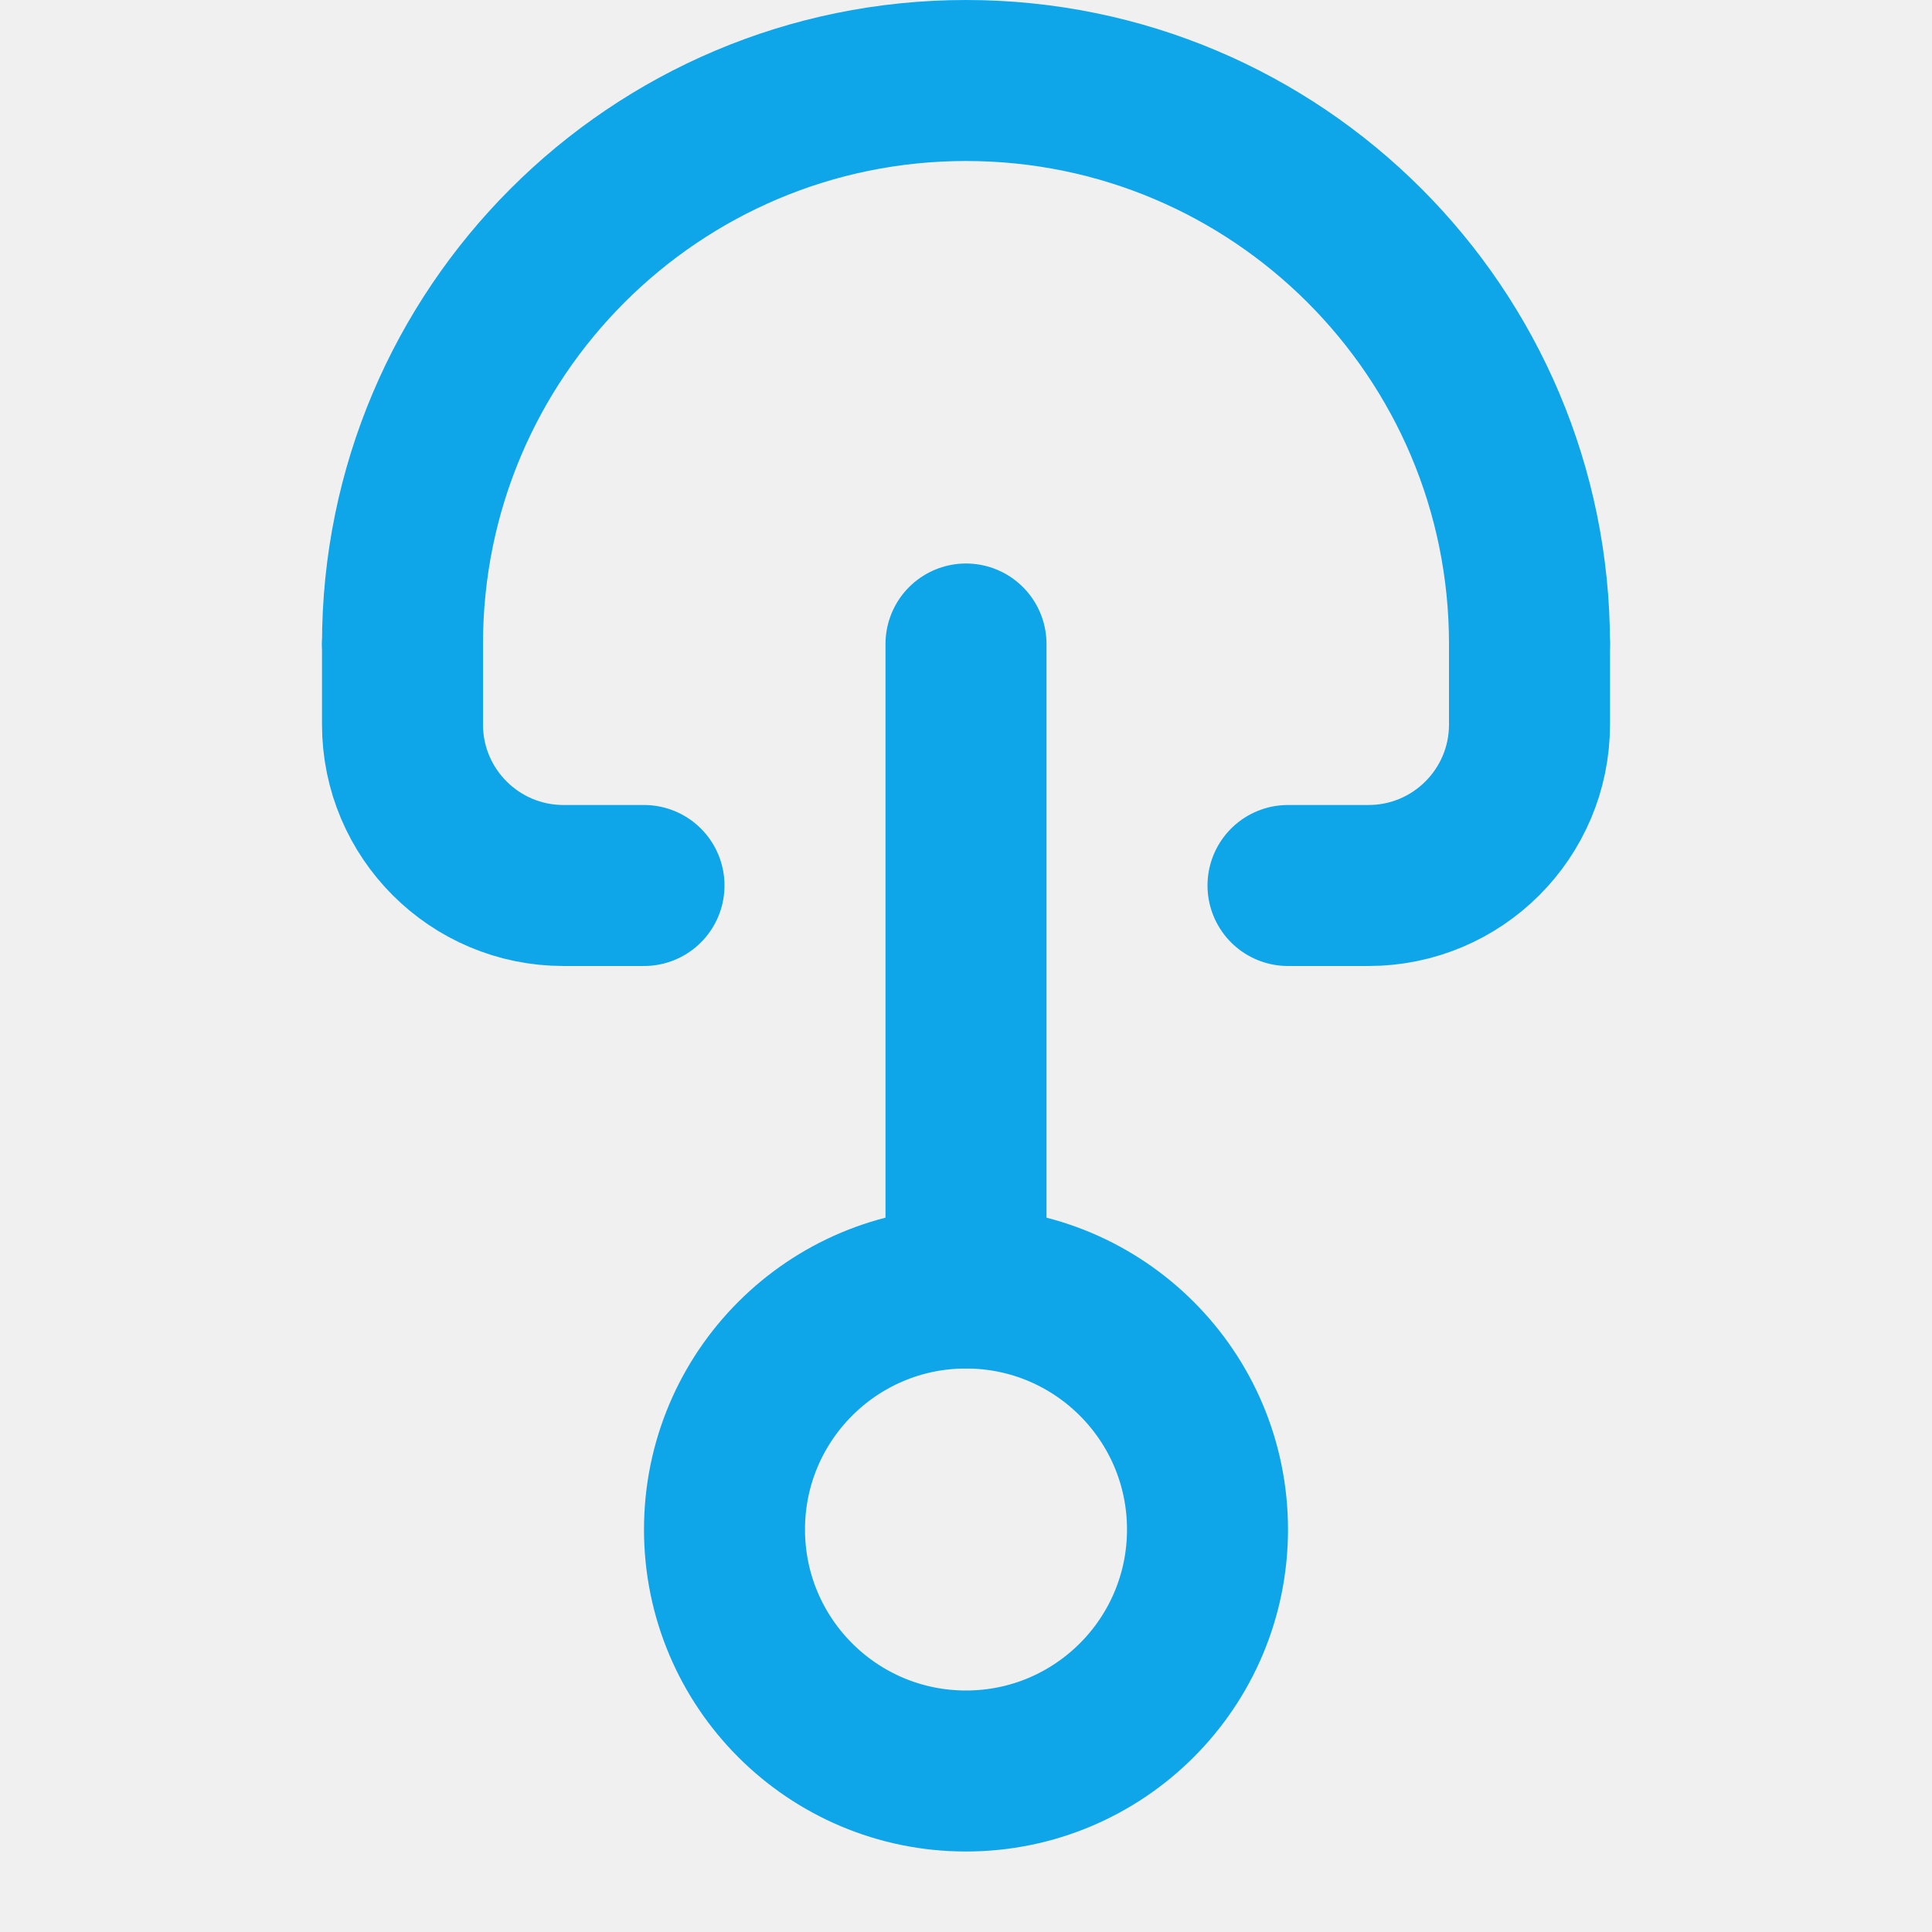
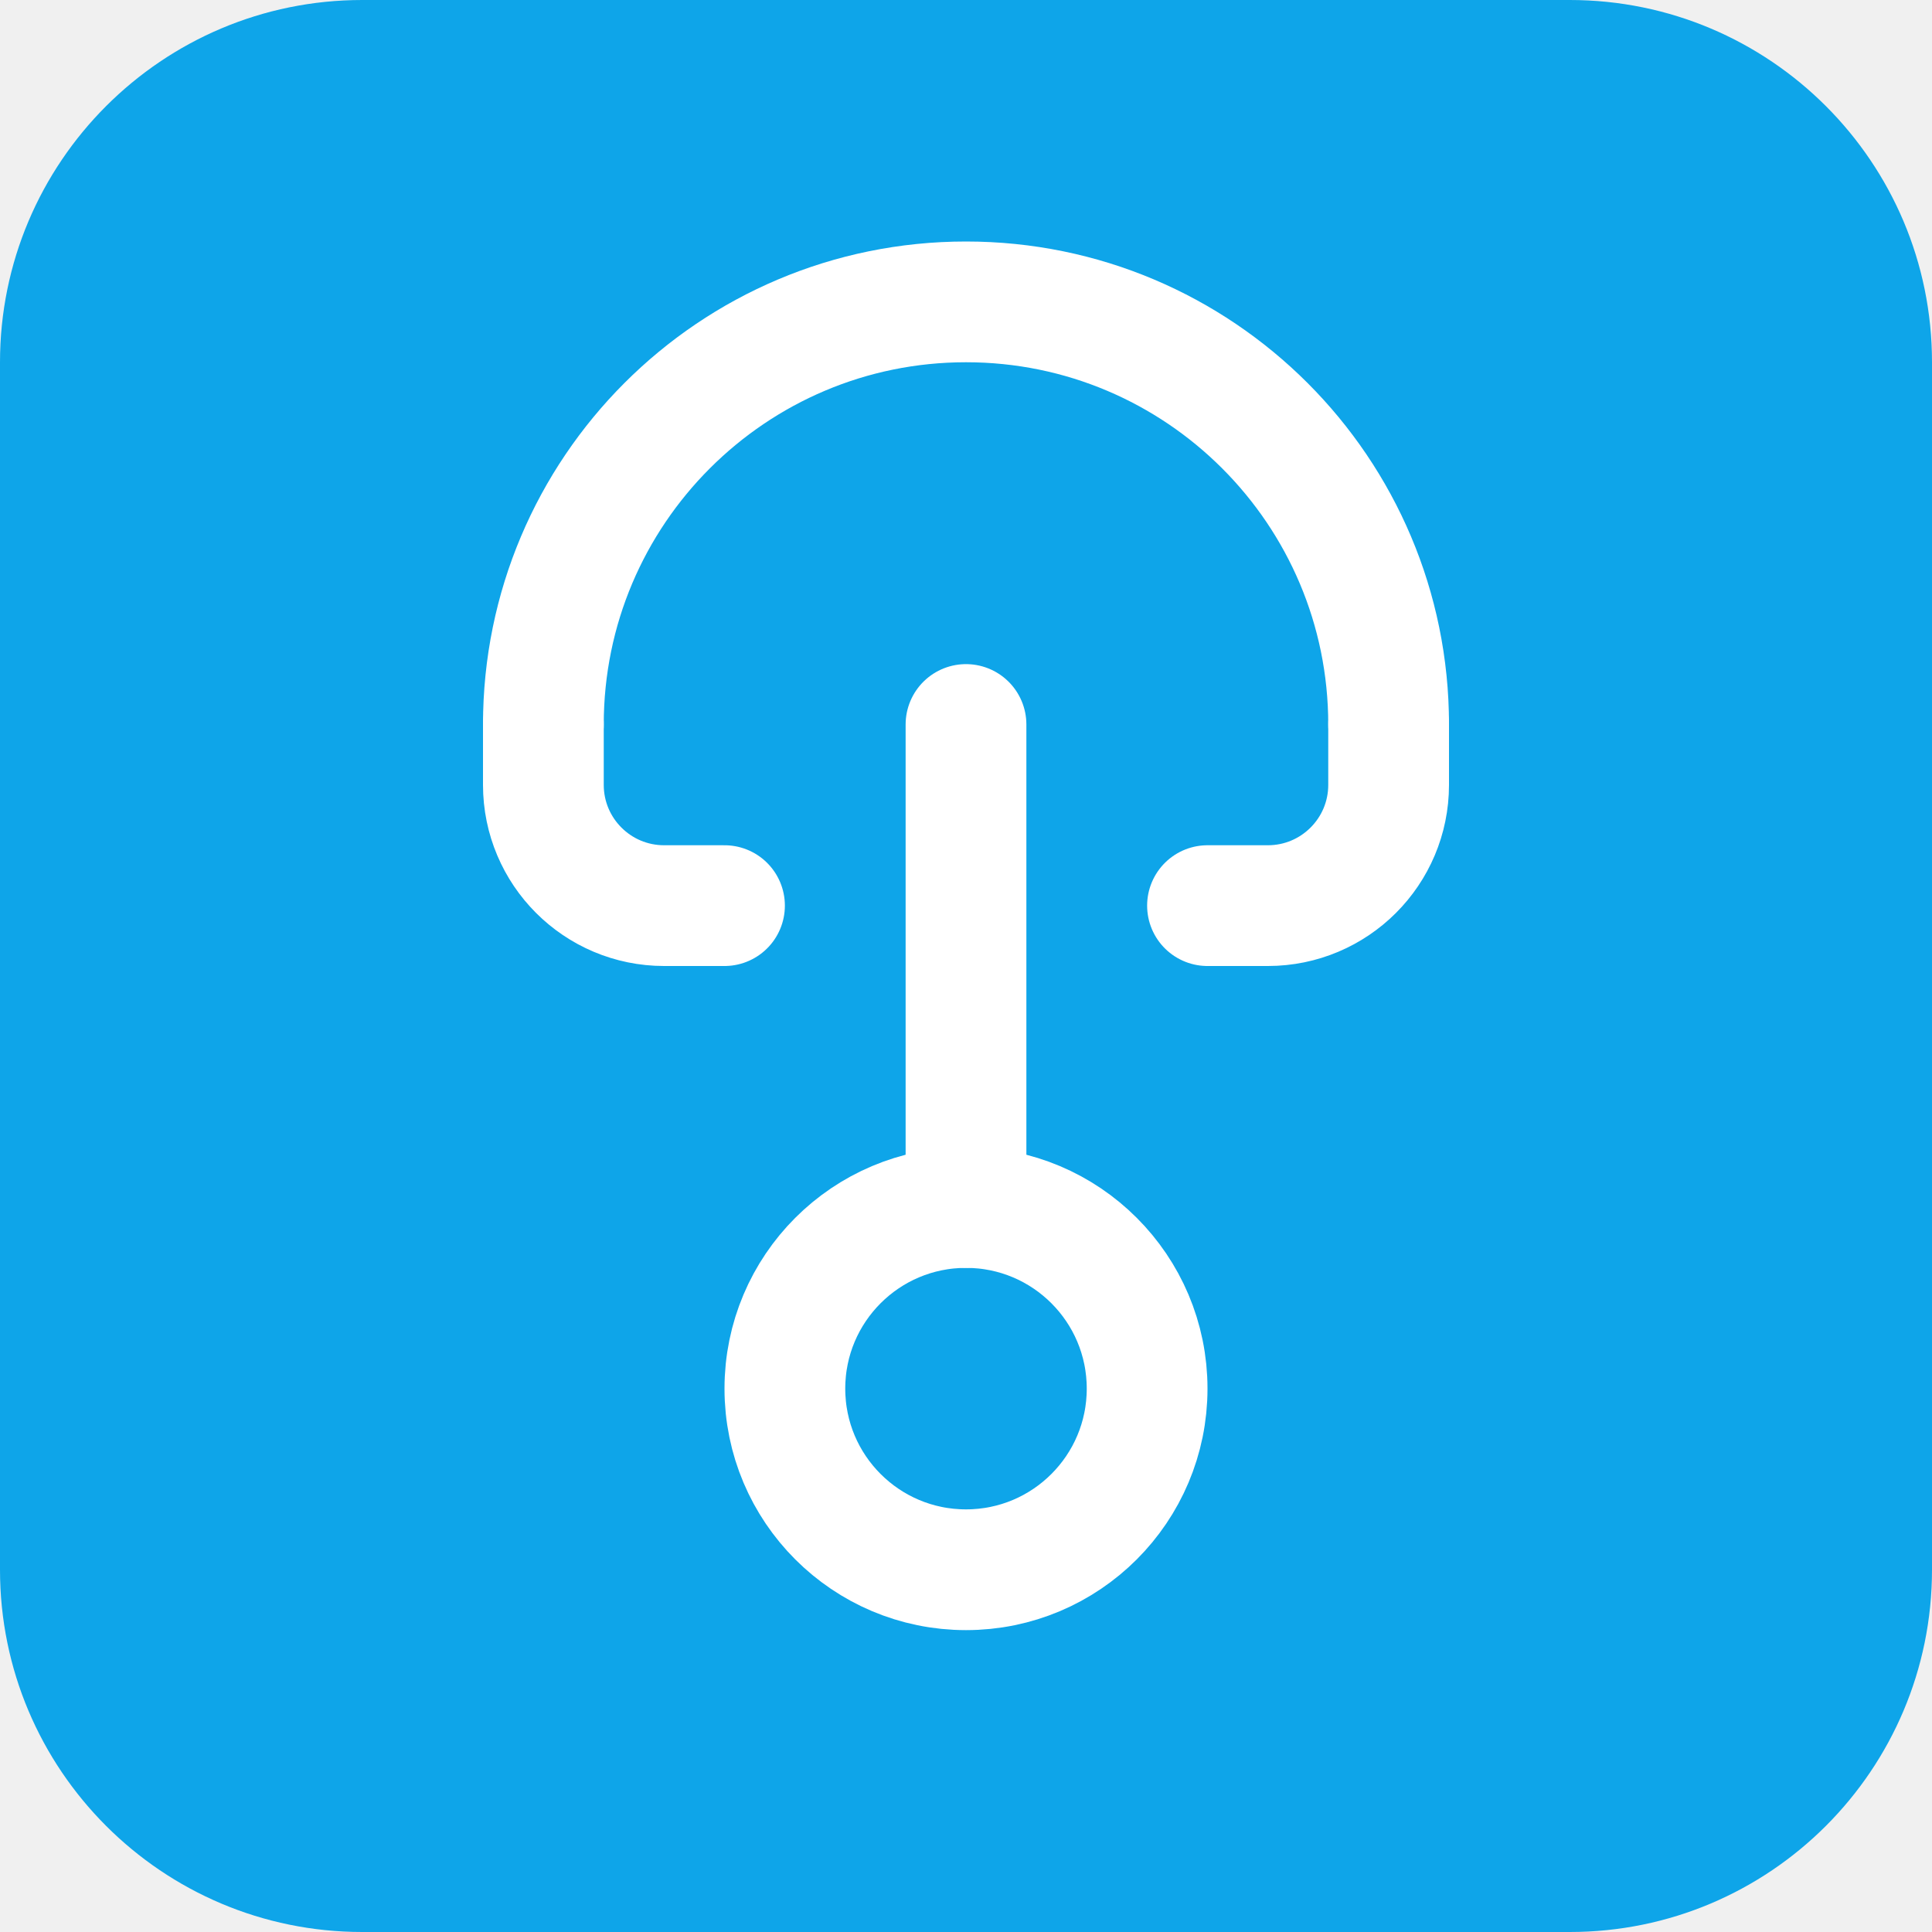
- <svg xmlns="http://www.w3.org/2000/svg" viewBox="0 0 24 24" fill="none" stroke="#0ea5e9" stroke-width="2" stroke-linecap="round" stroke-linejoin="round">
-   <circle cx="12" cy="19" r="3" />
-   <path d="M12 16V8" />
-   <path d="M5 8a7 7 0 0 1 14 0" />
-   <path d="M5 8v1a2 2 0 0 0 2 2h1" />
-   <path d="M19 8v1a2 2 0 0 1-2 2h-1" />
+ <svg xmlns="http://www.w3.org/2000/svg" viewBox="0 0 32 32">
+   <rect width="32" height="32" rx="6" fill="#0ea5e9" />
+   <g transform="translate(4, 4)" stroke="white" stroke-width="2" stroke-linecap="round" stroke-linejoin="round" fill="none">
+     <circle cx="12" cy="19" r="3" />
+     <path d="M12 16V8" />
+     <path d="M5 8a7 7 0 0 1 14 0" />
+     <path d="M5 8v1a2 2 0 0 0 2 2h1" />
+     <path d="M19 8v1a2 2 0 0 1-2 2h-1" />
+   </g>
</svg>
